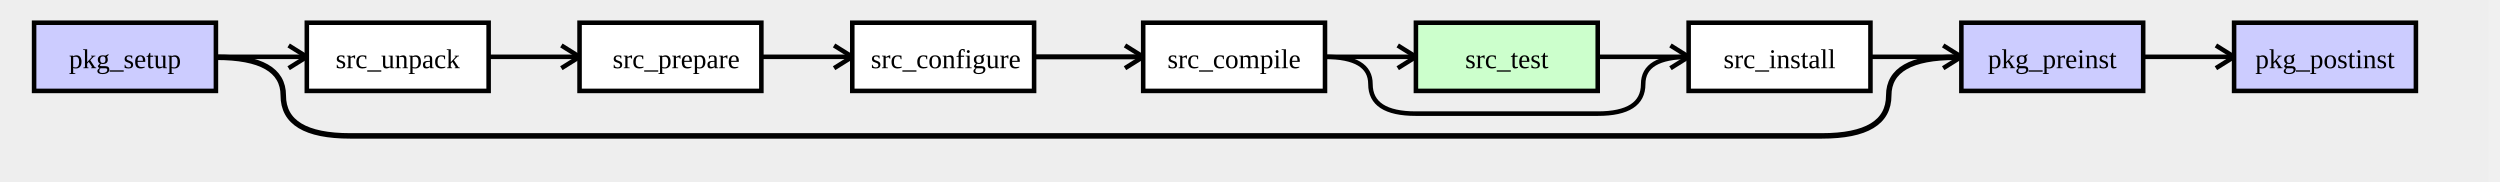
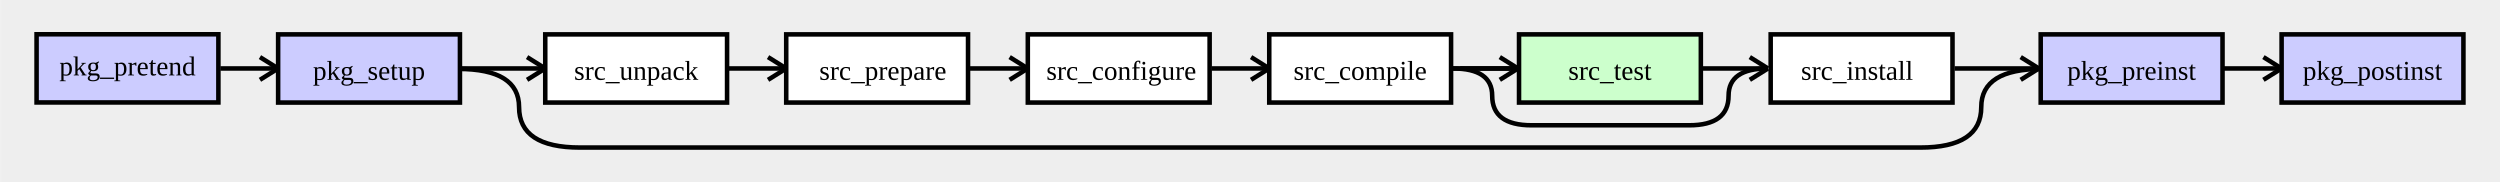
- <svg xmlns="http://www.w3.org/2000/svg" version="1.0" width="1100" height="80" viewBox="-130 100 1100 80" id="svg2503">
+ <svg xmlns="http://www.w3.org/2000/svg" id="svg2503" viewBox="-130 100 1100 80" height="80" width="1100" version="1.0">
  <defs id="defs2577" />
-   <rect width="1100" height="1000" x="-135" y="-10" id="background" style="fill:#eeeeee" />
-   <line style="stroke:#000000;stroke-width:2.196" id="line2593" y2="125" x2="372.115" y1="125" x1="323.885" />
-   <rect width="80" height="30" x="-115" y="110" id="rect2508" style="fill:#ccccff;stroke:#000000;stroke-width:2" />
-   <text x="-75" y="130" id="text2510" style="text-anchor:middle">pkg_setup</text>
-   <g transform="translate(-125,0)" id="g2599">
-     <line id="line2512" y2="125" x2="130" y1="125" x1="90" style="stroke:#000000;stroke-width:2" />
-     <line id="line2514" y2="120" x2="122" y1="125" x1="130" style="stroke:#000000;stroke-width:2" />
-     <line id="line2516" y2="130" x2="122" y1="125" x1="130" style="stroke:#000000;stroke-width:2" />
+   <rect style="fill:#eeeeee;stroke-width:0.293" id="background" y="96.698" x="-129.34" height="85.746" width="1101.323" />
+   <rect style="opacity:1;fill:#ccccff;stroke:#000000;stroke-width:2;stop-opacity:1" id="rect2508" y="115.126" x="-7.625" height="30" width="80" />
+   <text style="text-anchor:middle;opacity:1;stop-opacity:1" id="text2510" y="135.126" x="32.375">pkg_setup</text>
+   <rect style="opacity:1;fill:#ffffff;stroke:#000000;stroke-width:2;stop-opacity:1" id="rect2518" y="115.126" x="109.908" height="30" width="80" />
+   <text style="text-anchor:middle;opacity:1;stop-opacity:1" id="text2520" y="135.126" x="149.908">src_unpack</text>
+   <rect style="opacity:1;fill:#ffffff;stroke:#000000;stroke-width:2;stop-opacity:1" id="rect2528" y="115.126" x="428.469" height="30" width="80" />
+   <text style="text-anchor:middle;opacity:1;stop-opacity:1" id="text2530" y="135.126" x="468.469">src_compile</text>
+   <path style="opacity:1;fill:none;stroke:#000000;stroke-width:2;stroke-miterlimit:4;stroke-dasharray:none;stop-opacity:1" id="path2538" d="m 509.226,130.126 c 11.557,0 17.335,4 17.335,12 0,8.667 5.778,13 17.335,13 h 69.341 c 11.557,0 17.335,-4.333 17.335,-13 0,-8 5.778,-12 17.335,-12" />
+   <rect style="opacity:1;fill:#ccffcc;stroke:#000000;stroke-width:2;stop-opacity:1" id="rect2540" y="115.126" x="538.371" height="30" width="80" />
+   <text style="text-anchor:middle;opacity:1;stop-opacity:1" id="text2542" y="135.126" x="578.371">src_test</text>
+   <g id="g915">
+     <line x1="619.226" y1="130.126" x2="647.908" y2="130.126" id="line2544" style="opacity:1;stroke:#000000;stroke-width:2;stroke-miterlimit:4;stroke-dasharray:none;stop-opacity:1" />
+     <line x1="647.908" y1="130.126" x2="639.908" y2="125.126" id="line2546" style="opacity:1;stroke:#000000;stroke-width:2;stop-opacity:1" />
+     <line x1="647.908" y1="130.126" x2="639.908" y2="135.126" id="line2548" style="opacity:1;stroke:#000000;stroke-width:2;stop-opacity:1" />
  </g>
-   <rect width="80" height="30" x="5" y="110" id="rect2518" style="fill:#ffffff;stroke:#000000;stroke-width:2" />
-   <text x="45" y="130" id="text2520" style="text-anchor:middle">src_unpack</text>
-   <line x1="373" y1="125" x2="365" y2="120" id="line2524" style="stroke:#000000;stroke-width:2" />
-   <line x1="373" y1="125" x2="365" y2="130" id="line2526" style="stroke:#000000;stroke-width:2" />
-   <rect width="80" height="30" x="373" y="110" id="rect2528" style="fill:#ffffff;stroke:#000000;stroke-width:2" />
-   <text x="413" y="130" id="text2530" style="text-anchor:middle">src_compile</text>
-   <line x1="453" y1="125" x2="493" y2="125" id="line2532" style="stroke:#000000;stroke-width:2" />
-   <line x1="493" y1="125" x2="485" y2="120" id="line2534" style="stroke:#000000;stroke-width:2" />
-   <line x1="493" y1="125" x2="485" y2="130" id="line2536" style="stroke:#000000;stroke-width:2" />
-   <path d="M 453,125 C 466.333,125 473,129 473,137 C 473,145.667 479.667,150 493,150 L 573,150 C 586.333,150 593,145.667 593,137 C 593,129 599.667,125 613,125" id="path2538" style="fill:none;stroke:#000000;stroke-width:2" />
-   <rect width="80" height="30" x="493" y="110" id="rect2540" style="fill:#ccffcc;stroke:#000000;stroke-width:2" />
-   <text x="533" y="130" id="text2542" style="text-anchor:middle">src_test</text>
-   <line x1="573" y1="125" x2="613" y2="125" id="line2544" style="stroke:#000000;stroke-width:2" />
-   <line x1="613" y1="125" x2="605" y2="120" id="line2546" style="stroke:#000000;stroke-width:2" />
-   <line x1="613" y1="125" x2="605" y2="130" id="line2548" style="stroke:#000000;stroke-width:2" />
-   <rect width="80" height="30" x="613" y="110" id="rect2550" style="fill:#ffffff;stroke:#000000;stroke-width:2" />
-   <text x="653" y="130" id="text2552" style="text-anchor:middle">src_install</text>
-   <line x1="693" y1="125" x2="733" y2="125" id="line2554" style="stroke:#000000;stroke-width:2" />
-   <line x1="733" y1="125" x2="725" y2="120" id="line2556" style="stroke:#000000;stroke-width:2" />
-   <line x1="733" y1="125" x2="725" y2="130" id="line2558" style="stroke:#000000;stroke-width:2" />
-   <rect width="80" height="30" x="733" y="110" id="rect2560" style="fill:#ccccff;stroke:#000000;stroke-width:2" />
-   <text x="773" y="130" id="text2562" style="text-anchor:middle">pkg_preinst</text>
-   <line x1="813" y1="125" x2="853" y2="125" id="line2564" style="stroke:#000000;stroke-width:2" />
-   <line x1="853" y1="125" x2="845" y2="120" id="line2566" style="stroke:#000000;stroke-width:2" />
-   <line x1="853" y1="125" x2="845" y2="130" id="line2568" style="stroke:#000000;stroke-width:2" />
-   <rect width="80" height="30" x="853" y="110" id="rect2570" style="fill:#ccccff;stroke:#000000;stroke-width:2" />
-   <text x="893" y="130" id="text2572" style="text-anchor:middle">pkg_postinst</text>
-   <path d="M -34.794,125.206 C -15.172,125.206 -5.36,130.806 -5.36,142.006 C -5.36,153.865 4.451,159.794 24.073,159.794 L 671.613,159.794 C 691.235,159.794 701.046,153.865 701.046,142.006 C 701.046,130.806 710.857,125.206 730.48,125.206" id="path2574" style="fill:none;stroke:#000000;stroke-width:2.412" />
-   <rect width="80" height="30" x="245" y="110" id="rect2583" style="fill:#ffffff;stroke:#000000;stroke-width:2" />
-   <text x="286.139" y="130" id="text2585" style="text-anchor:middle">src_configure</text>
-   <rect width="80" height="30" x="125" y="110" id="rect2587" style="fill:#ffffff;stroke:#000000;stroke-width:2" />
-   <text x="167.517" y="130" id="text2589" style="text-anchor:middle">src_prepare</text>
-   <g transform="translate(-5.000008,0)" id="g2604">
-     <line x1="90" y1="125" x2="130" y2="125" id="line2606" style="stroke:#000000;stroke-width:2" />
-     <line x1="130" y1="125" x2="122" y2="120" id="line2608" style="stroke:#000000;stroke-width:2" />
-     <line x1="130" y1="125" x2="122" y2="130" id="line2610" style="stroke:#000000;stroke-width:2" />
+   <rect style="opacity:1;fill:#ffffff;stroke:#000000;stroke-width:2;stop-opacity:1" id="rect2550" y="115.126" x="649.098" height="30" width="80" />
+   <text style="text-anchor:middle;opacity:1;stop-opacity:1" id="text2552" y="135.126" x="687.098">src_install</text>
+   <g id="g920">
+     <line x1="729.998" y1="130.126" x2="767.098" y2="130.126" id="line2554" style="opacity:1;stroke:#000000;stroke-width:2;stroke-miterlimit:4;stroke-dasharray:none;stop-opacity:1" />
+     <line x1="767.098" y1="130.126" x2="759.098" y2="125.126" id="line2556" style="opacity:1;stroke:#000000;stroke-width:2;stop-opacity:1" />
+     <line x1="767.098" y1="130.126" x2="759.098" y2="135.126" id="line2558" style="opacity:1;stroke:#000000;stroke-width:2;stop-opacity:1" />
  </g>
-   <g transform="translate(115,0)" id="g2612">
-     <line style="stroke:#000000;stroke-width:2" id="line2614" y2="125" x2="130" y1="125" x1="90" />
-     <line style="stroke:#000000;stroke-width:2" id="line2616" y2="120" x2="122" y1="125" x1="130" />
-     <line style="stroke:#000000;stroke-width:2" id="line2618" y2="130" x2="122" y1="125" x1="130" />
+   <rect style="opacity:1;fill:#ccccff;stroke:#000000;stroke-width:2;stop-opacity:1" id="rect2560" y="115.126" x="767.908" height="30" width="80" />
+   <text style="text-anchor:middle;opacity:1;stop-opacity:1" id="text2562" y="135.126" x="807.908">pkg_preinst</text>
+   <g id="g925">
+     <line x1="848.475" y1="130.126" x2="873.908" y2="130.126" id="line2564" style="opacity:1;stroke:#000000;stroke-width:2;stroke-miterlimit:4;stroke-dasharray:none;stop-opacity:1" />
+     <line x1="873.908" y1="130.126" x2="865.908" y2="125.126" id="line2566" style="opacity:1;stroke:#000000;stroke-width:2;stop-opacity:1" />
+     <line x1="873.908" y1="130.126" x2="865.908" y2="135.126" id="line2568" style="opacity:1;stroke:#000000;stroke-width:2;stop-opacity:1" />
+   </g>
+   <rect style="opacity:1;fill:#ccccff;stroke:#000000;stroke-width:2;stop-opacity:1" id="rect2570" y="115.126" x="873.908" height="30" width="80" />
+   <text style="text-anchor:middle;opacity:1;stop-opacity:1" id="text2572" y="135.126" x="913.908">pkg_postinst</text>
+   <path style="opacity:1;fill:none;stroke:#000000;stroke-width:2;stroke-miterlimit:4;stroke-dasharray:none;stop-opacity:1" id="path2574" d="m 71.583,130.332 c 17.871,0 26.807,5.6 26.807,16.8 0,11.859 8.936,17.788 26.807,17.788 h 589.746 c 17.871,0 26.807,-5.929 26.807,-17.788 0,-11.2 8.936,-16.8 26.807,-16.8" />
+   <rect style="opacity:1;fill:#ffffff;stroke:#000000;stroke-width:2;stop-opacity:1" id="rect2583" y="115.126" x="322.237" height="30" width="80" />
+   <text style="text-anchor:middle;opacity:1;stop-opacity:1" id="text2585" y="135.126" x="363.377">src_configure</text>
+   <rect style="opacity:1;fill:#ffffff;stroke:#000000;stroke-width:2;stop-opacity:1" id="rect2587" y="115.126" x="215.935" height="30" width="80" />
+   <text style="text-anchor:middle;opacity:1;stop-opacity:1" id="text2589" y="135.126" x="258.453">src_prepare</text>
+   <rect width="80" height="30" x="-113.908" y="115.08" id="rect880" style="opacity:1;fill:#ccccff;stroke:#000000;stroke-width:2;stop-opacity:1" />
+   <text x="-73.905" y="133.182" id="text890" style="text-anchor:middle;opacity:1;stop-opacity:1">pkg_pretend</text>
+   <g id="g910">
+     <line x1="537.908" y1="130.126" x2="529.908" y2="125.126" id="line2534" style="opacity:1;stroke:#000000;stroke-width:2;stop-opacity:1" />
+     <line x1="537.908" y1="130.126" x2="529.908" y2="135.126" id="line2536" style="opacity:1;stroke:#000000;stroke-width:2;stop-opacity:1" />
+     <line style="opacity:1;stroke:#000000;stroke-width:2;stroke-miterlimit:4;stroke-dasharray:none;stop-opacity:1" id="line890" y2="130.126" x2="537.908" y1="130.126" x1="512.475" />
+     <line style="opacity:1;stroke:#000000;stroke-width:2;stroke-miterlimit:4;stroke-dasharray:none;stop-opacity:1" id="line894" y2="130.126" x2="537.908" y1="130.126" x1="509.226" />
+   </g>
+   <g id="g904">
+     <line x1="428.469" y1="130.126" x2="420.469" y2="125.126" id="line2524" style="opacity:1;stroke:#000000;stroke-width:2;stop-opacity:1" />
+     <line x1="428.469" y1="130.126" x2="420.469" y2="135.126" id="line2526" style="opacity:1;stroke:#000000;stroke-width:2;stop-opacity:1" />
+     <line style="opacity:1;stroke:#000000;stroke-width:2;stroke-miterlimit:4;stroke-dasharray:none;stop-opacity:1" id="line902" y2="130.126" x2="428.469" y1="130.126" x1="403.036" />
+   </g>
+   <g id="g899">
+     <line x1="322.237" y1="130.126" x2="314.237" y2="125.126" id="line2616" style="opacity:1;stroke:#000000;stroke-width:2;stop-opacity:1" />
+     <line x1="322.237" y1="130.126" x2="314.237" y2="135.126" id="line2618" style="opacity:1;stroke:#000000;stroke-width:2;stop-opacity:1" />
+     <line x1="296.804" y1="130.126" x2="322.237" y2="130.126" id="line904" style="opacity:1;stroke:#000000;stroke-width:2;stroke-miterlimit:4;stroke-dasharray:none;stop-opacity:1" />
+   </g>
+   <g id="g894">
+     <line style="opacity:1;stroke:#000000;stroke-width:2;stop-opacity:1" id="line2608" y2="125.126" x2="207.935" y1="130.126" x1="215.935" />
+     <line style="opacity:1;stroke:#000000;stroke-width:2;stop-opacity:1" id="line2610" y2="135.126" x2="207.935" y1="130.126" x1="215.935" />
+     <line style="opacity:1;stroke:#000000;stroke-width:2;stroke-miterlimit:4;stroke-dasharray:none;stop-opacity:1" id="line906" y2="130.126" x2="215.935" y1="130.126" x1="190.502" />
+   </g>
+   <g id="g884">
+     <line x1="-7.625" y1="130.126" x2="-15.625" y2="125.126" id="line884" style="opacity:1;stroke:#000000;stroke-width:2;stop-opacity:1" />
+     <line x1="-7.625" y1="130.126" x2="-15.625" y2="135.126" id="line886" style="opacity:1;stroke:#000000;stroke-width:2;stop-opacity:1" />
+     <line x1="-33.058" y1="130.126" x2="-7.625" y2="130.126" id="line916" style="opacity:1;stroke:#000000;stroke-width:2;stroke-miterlimit:4;stroke-dasharray:none;stop-opacity:1" />
+   </g>
+   <g id="g889">
+     <line style="opacity:1;stroke:#000000;stroke-width:2;stop-opacity:1" x1="109.908" y1="130.126" x2="101.908" y2="125.126" id="line2514" />
+     <line style="opacity:1;stroke:#000000;stroke-width:2;stop-opacity:1" x1="109.908" y1="130.126" x2="101.908" y2="135.126" id="line2516" />
+     <line style="opacity:1;stroke:#000000;stroke-width:2;stroke-miterlimit:4;stroke-dasharray:none;stop-opacity:1" id="line920" y2="130.126" x2="109.908" y1="130.126" x1="72.807" />
  </g>
</svg>
